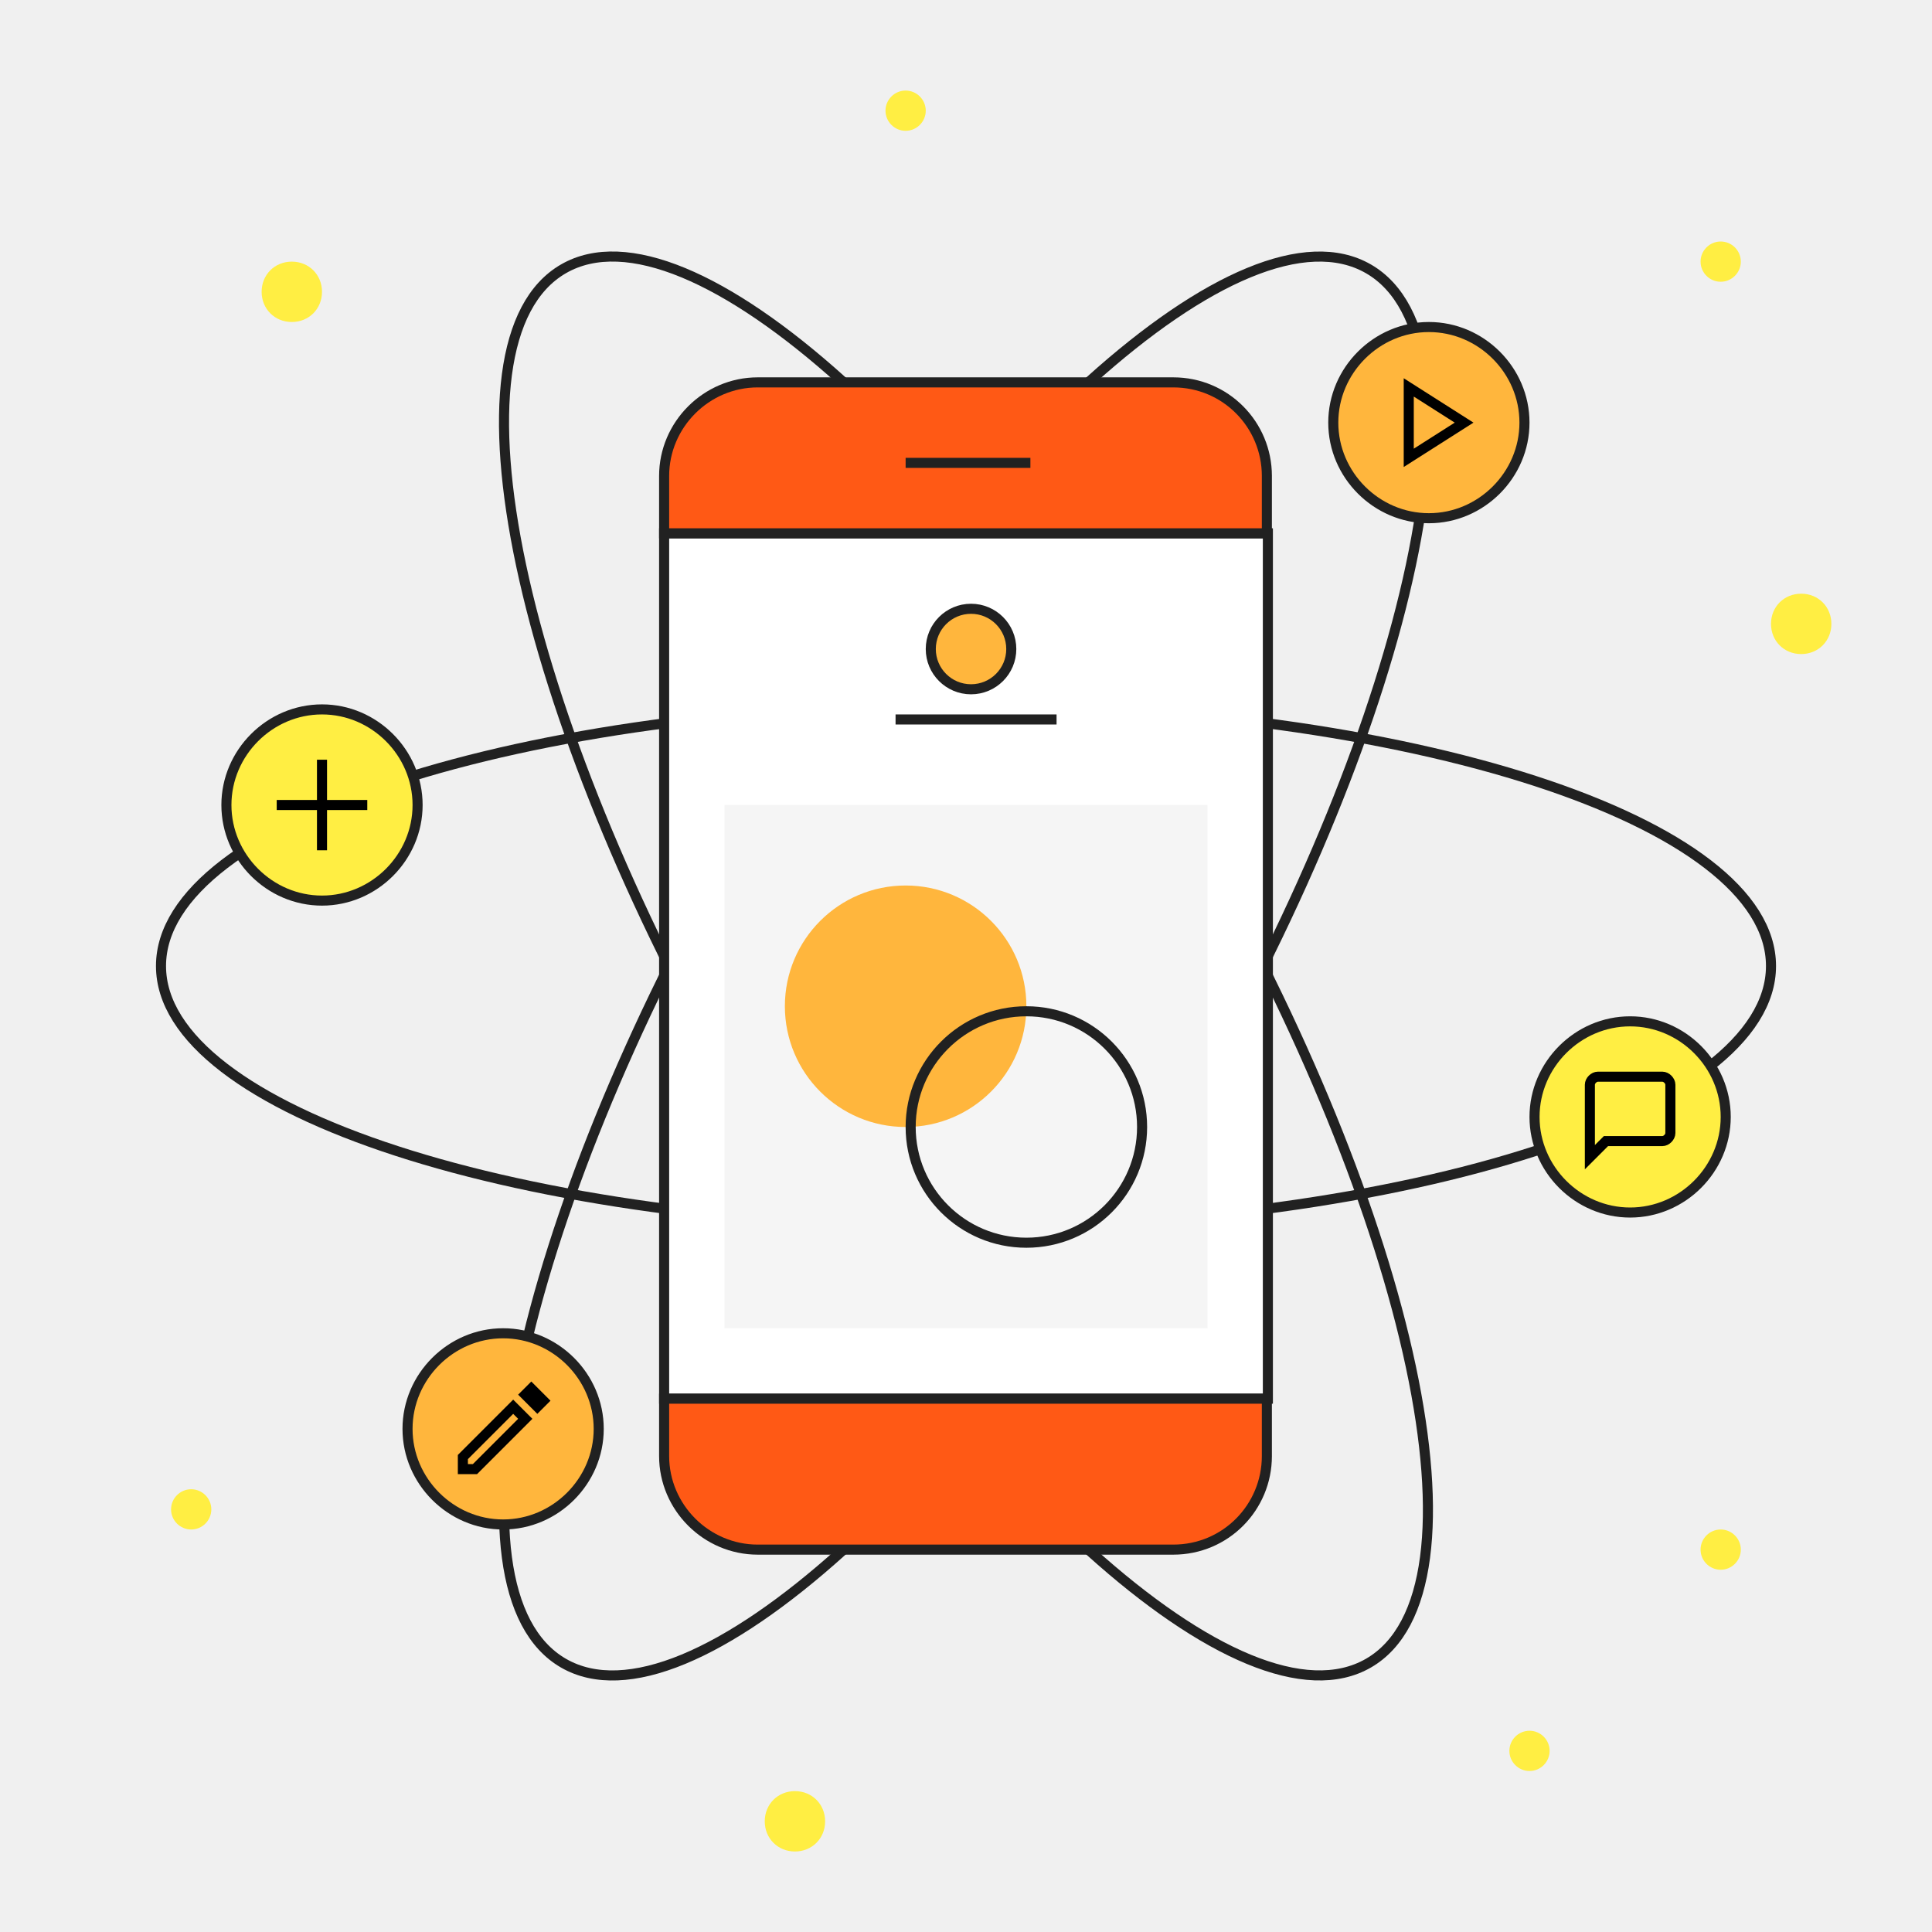
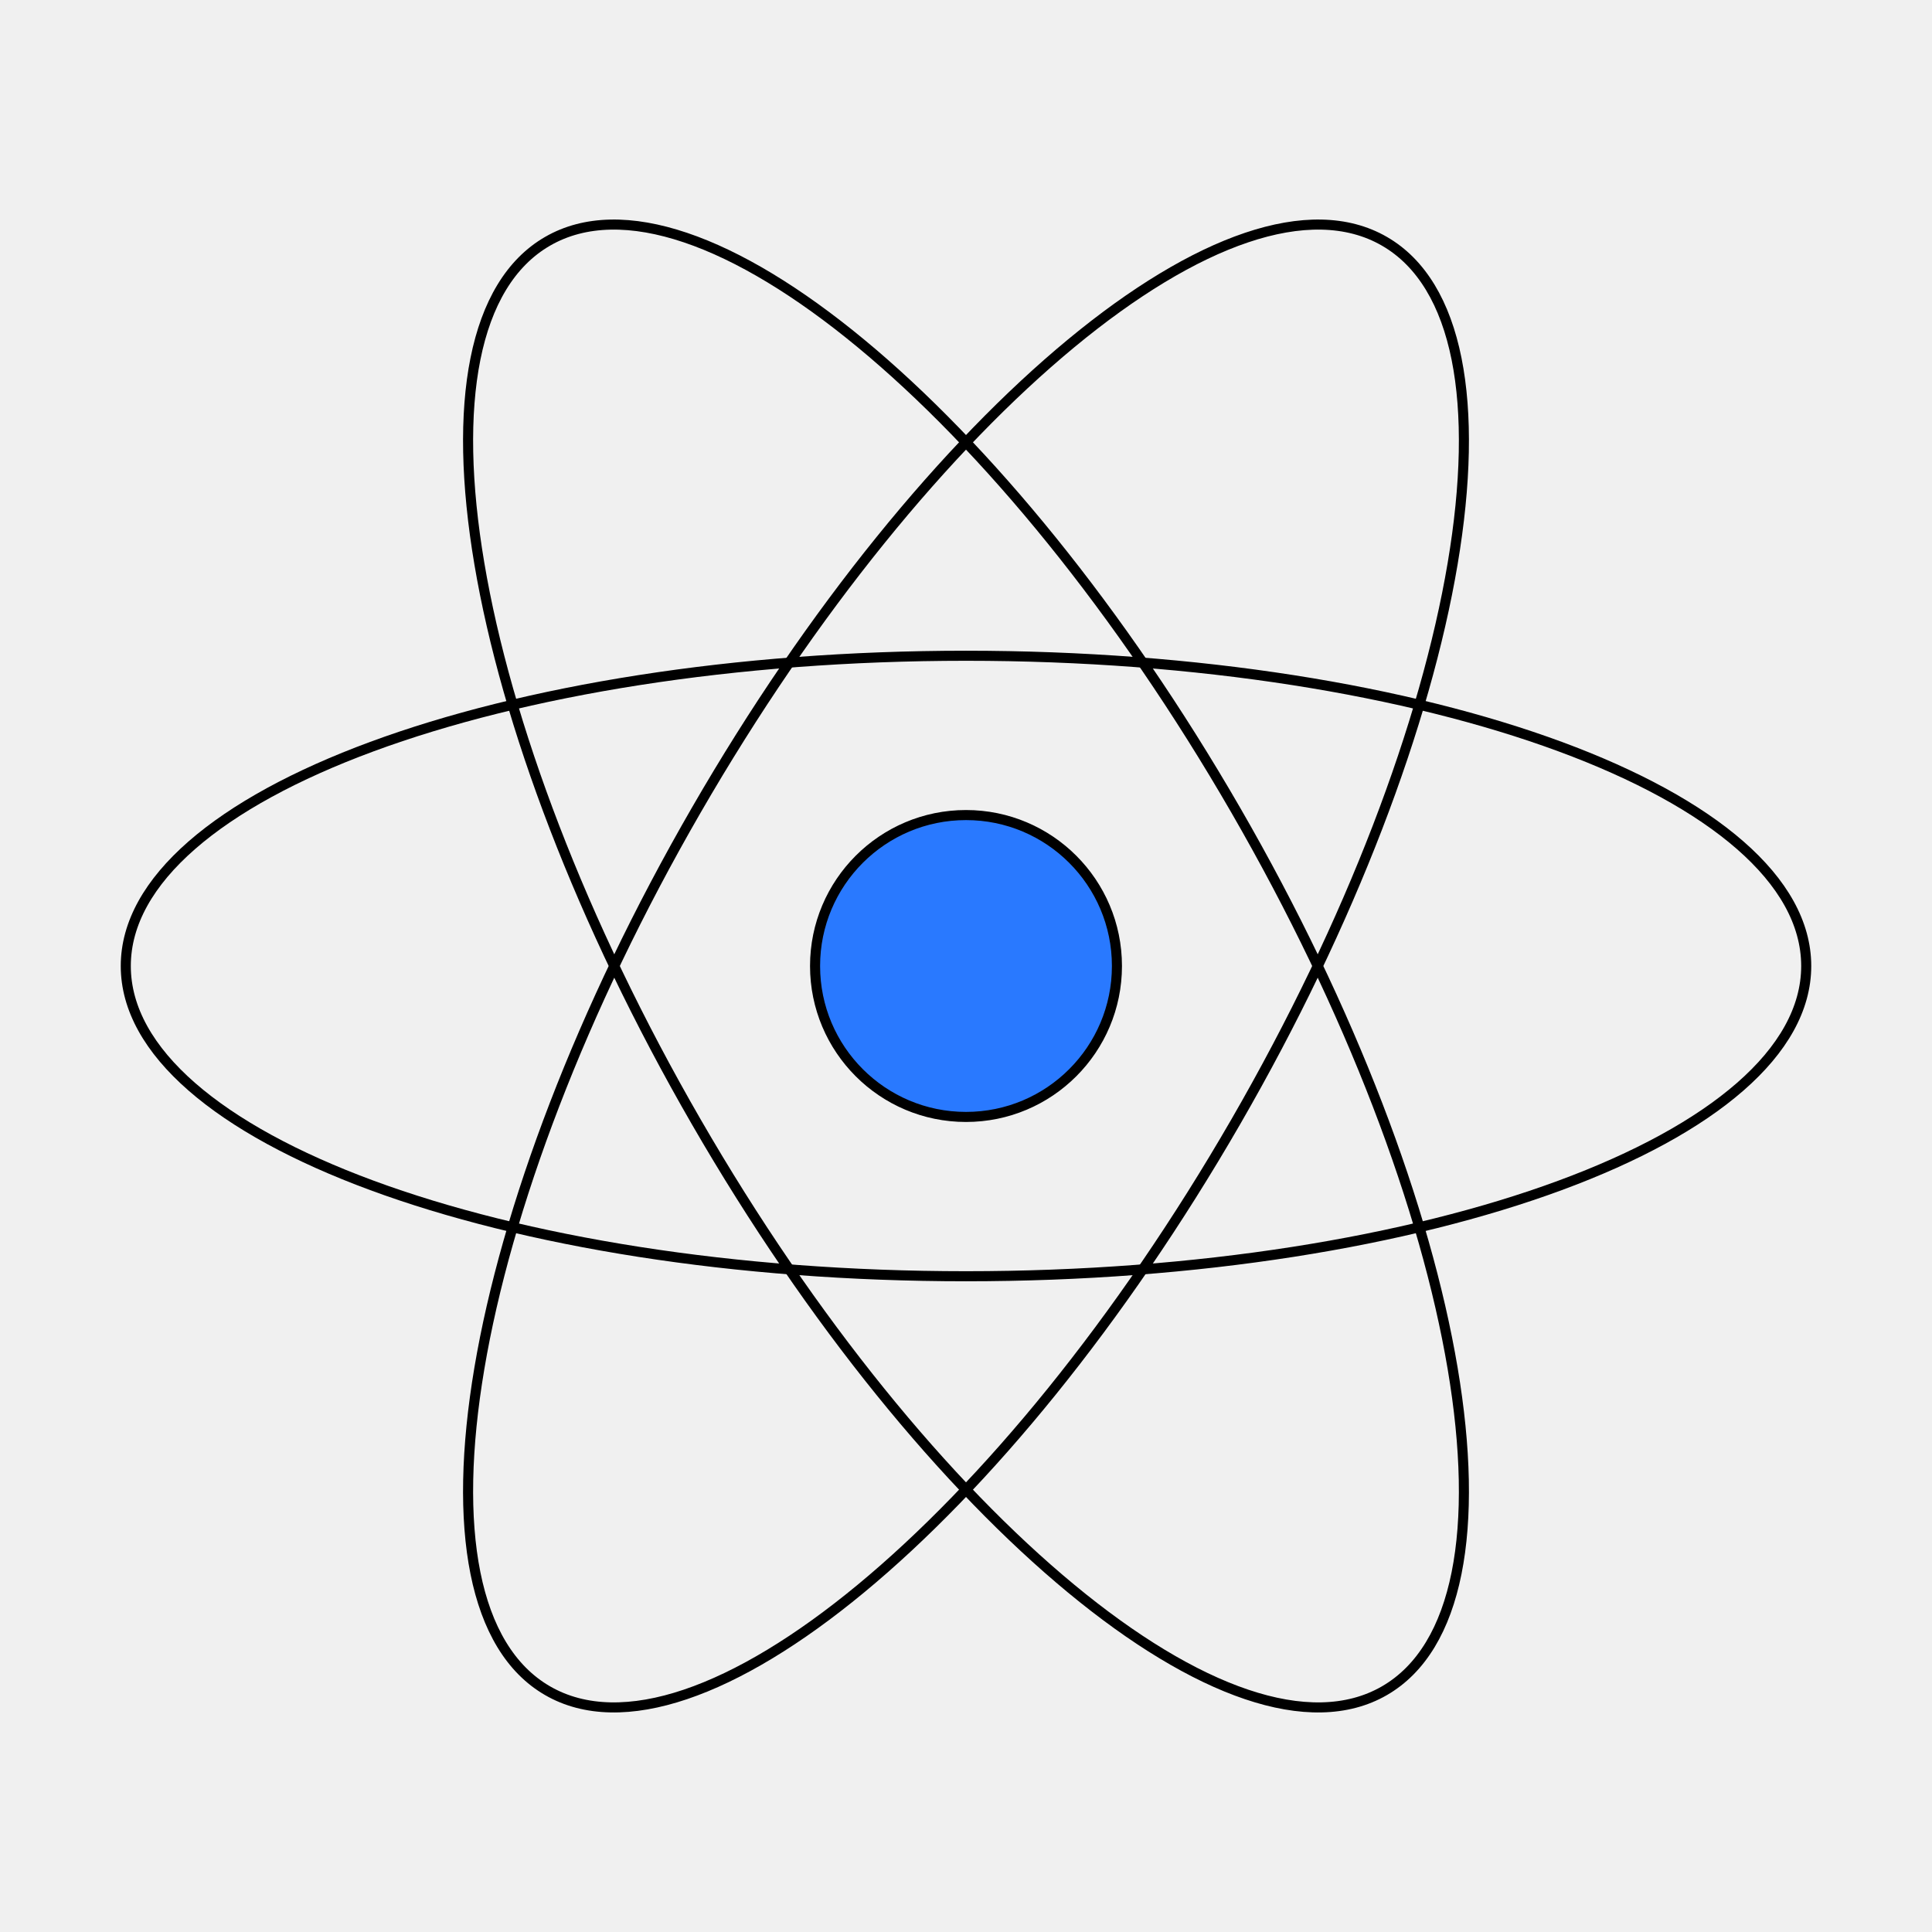
- <svg xmlns="http://www.w3.org/2000/svg" id="Layer_1" viewBox="0 0 192 192">
-   <style>.st0,.st1,.st3{fill:none;stroke:#212121}.st1,.st3{fill-rule:evenodd;clip-rule:evenodd;fill:#ffee43}.st3{fill:#ffb63d}.st4{stroke:#000}.st4,.st5{fill:none}</style>
-   <g transform="translate(16 13)">
-     <ellipse class="st0" cx="80" cy="83" rx="80" ry="26" />
-     <ellipse transform="rotate(-60 80 83.003)" class="st0" cx="80" cy="83" rx="80" ry="26" />
-     <ellipse transform="rotate(-30 79.995 83.003)" class="st0" cx="80" cy="83" rx="26" ry="80" />
+ <svg xmlns="http://www.w3.org/2000/svg" width="192px" height="192px" viewBox="0 0 192 192" version="1.1">
+   <g id="00-React" stroke="none" stroke-width="1" fill="none" fill-rule="evenodd">
+     <g id="Group" transform="translate(12, 7)" stroke="#000000">
+       <ellipse id="Oval-Copy" transform="translate(84, 89) rotate(120) translate(-84, -89) " cx="84" cy="89" rx="83.164" ry="30.959" />
+       <ellipse id="Oval-Copy" transform="translate(84, 89) rotate(60) translate(-84, -89) " cx="84" cy="89" rx="83.164" ry="30.959" />
+       <ellipse id="Oval-Copy" cx="84" cy="89" rx="83.5" ry="30.832" />
+     </g>
+     <circle id="Oval" stroke="#000000" fill="#2979FF" cx="96" cy="96" r="15" />
  </g>
-   <path class="st1" d="M32 70.5c-5.2 0-9.5 4.3-9.5 9.5s4.3 9.5 9.5 9.5 9.5-4.3 9.5-9.5-4.3-9.5-9.5-9.5z" />
-   <path d="M32 76v8m-4-4h8" fill="none" stroke="#000" stroke-linecap="square" />
-   <path class="st3" d="M50 132.5c-5.2 0-9.5 4.3-9.5 9.5s4.3 9.5 9.5 9.5 9.5-4.3 9.5-9.5-4.3-9.5-9.5-9.5z" />
-   <path class="st4" d="M46 144.8v1.2h1.2l5-5-1.2-1.2-5 5zm8-5.6l-1.2-1.2-.6.6 1.2 1.2.6-.6z" />
-   <path class="st5" d="M44 136h12v12H44v-12z" />
-   <path class="st3" d="M142 32.5c-5.2 0-9.5 4.3-9.5 9.5s4.3 9.5 9.5 9.5 9.5-4.3 9.5-9.5-4.3-9.5-9.5-9.5z" />
-   <path class="st4" d="M140 38.5v7l5.5-3.5-5.5-3.5z" />
-   <path class="st5" d="M136 36h12v12h-12V36z" />
-   <path class="st1" d="M162 101.5c-5.2 0-9.5 4.3-9.5 9.5s4.3 9.5 9.5 9.5 9.5-4.3 9.5-9.5-4.3-9.5-9.5-9.5z" />
-   <path class="st4" d="M165.2 107h-6.4c-.4 0-.8.4-.8.8v7.2l1.6-1.6h5.6c.4 0 .8-.4.8-.8v-4.8c0-.4-.4-.8-.8-.8z" />
-   <path class="st5" d="M156 106h12v12h-12v-12z" />
-   <path d="M66 53h60v86H66V53z" fill="#fff" stroke="#212121" />
-   <path d="M66 139v5.7c0 5.1 4.2 9.3 9.3 9.3h41.3c5.2 0 9.3-4.2 9.3-9.3V139H66zm0-86v-5.7c0-5.1 4.2-9.3 9.3-9.3h41.3c5.2 0 9.3 4.2 9.3 9.3V53H66z" fill="#ff5915" stroke="#212121" />
-   <path class="st0" d="M90 46h12.4" />
-   <g>
-     <path d="M72 80h48v52H72V80z" fill-rule="evenodd" clip-rule="evenodd" fill="#f5f5f5" />
-     <g transform="translate(78 88)">
-       <circle cx="12" cy="12" r="12" fill="#ffb63d" />
-       <circle class="st0" cx="24" cy="24" r="11.5" />
-     </g>
-   </g>
-   <circle class="st3" cx="96.5" cy="64.5" r="4" />
-   <path class="st0" d="M89 71.5h16" />
-   <path d="M29 32c-1.7 0-3-1.3-3-3s1.3-3 3-3 3 1.3 3 3-1.3 3-3 3zm142 124c-1.1 0-2-.9-2-2s.9-2 2-2 2 .9 2 2-.9 2-2 2zm-152-4c-1.1 0-2-.9-2-2s.9-2 2-2 2 .9 2 2-.9 2-2 2zm60 32c-1.7 0-3-1.3-3-3s1.3-3 3-3 3 1.3 3 3-1.3 3-3 3zm73-8c-1.1 0-2-.9-2-2s.9-2 2-2 2 .9 2 2-.9 2-2 2zM90 13c-1.1 0-2-.9-2-2s.9-2 2-2 2 .9 2 2-.9 2-2 2zm89 52c-1.7 0-3-1.3-3-3s1.3-3 3-3 3 1.3 3 3-1.3 3-3 3zm-8-37c-1.1 0-2-.9-2-2s.9-2 2-2 2 .9 2 2-.9 2-2 2z" fill-rule="evenodd" clip-rule="evenodd" fill="#ffee43" />
</svg>
